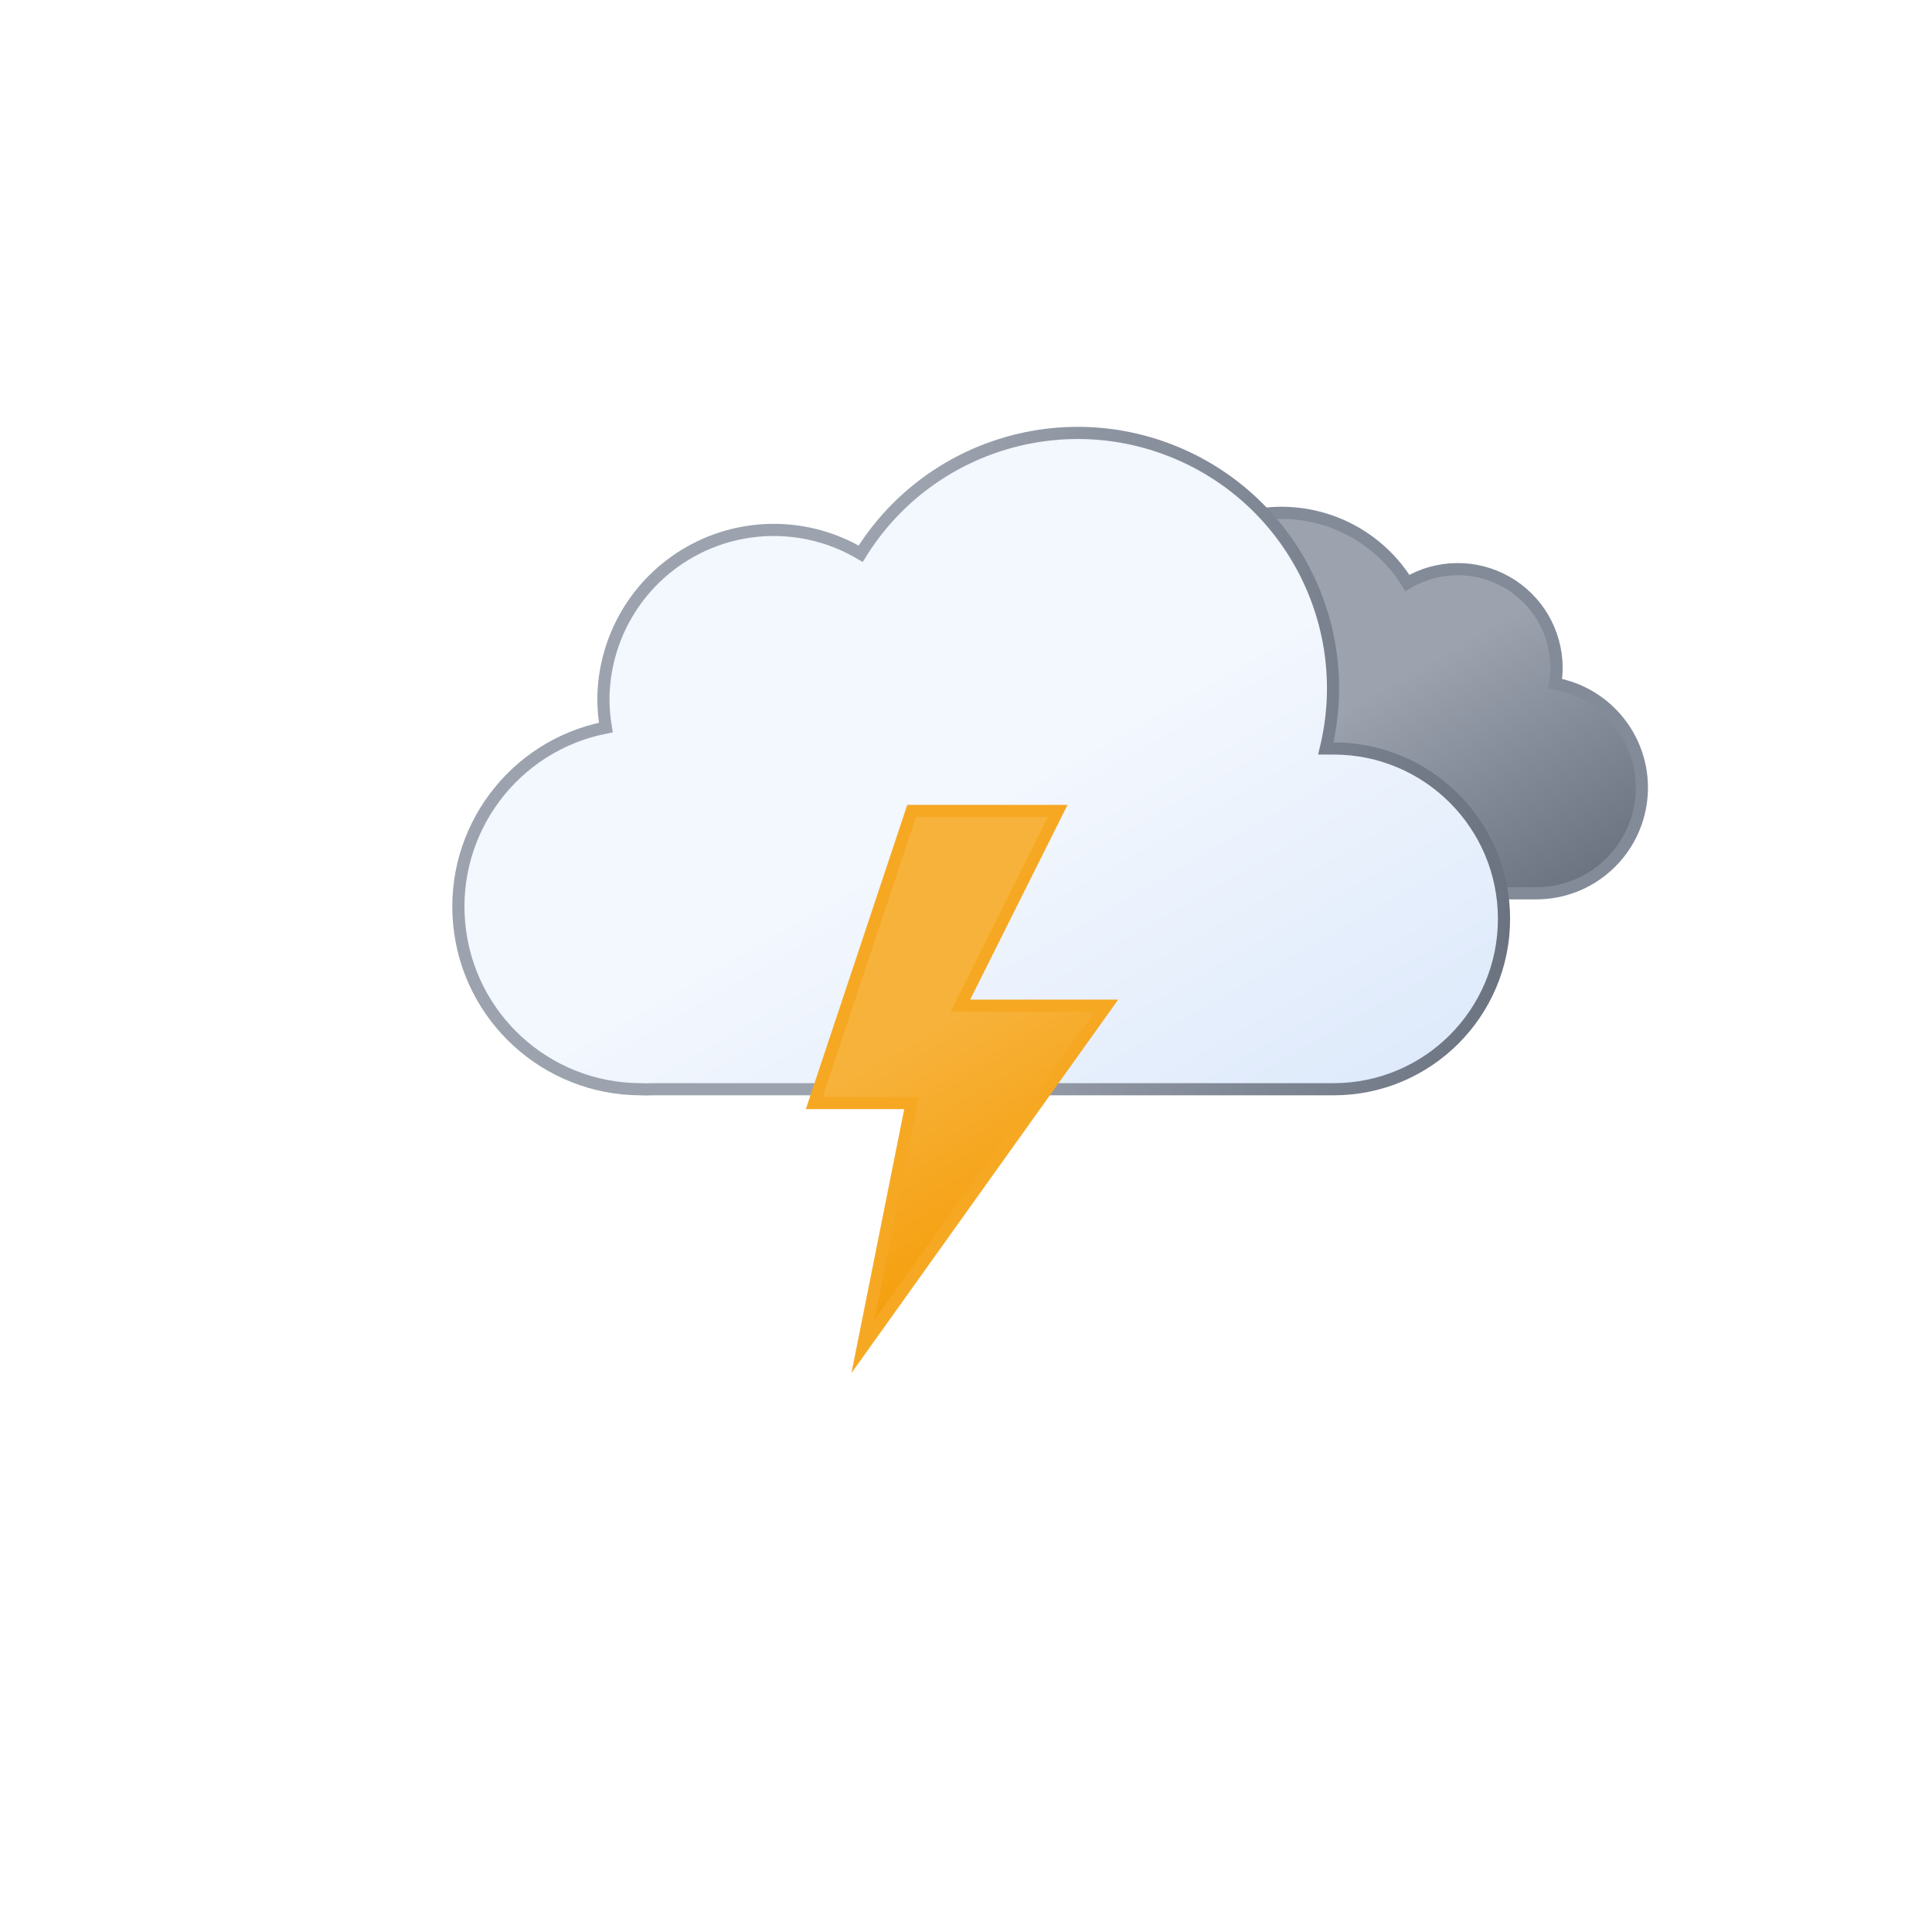
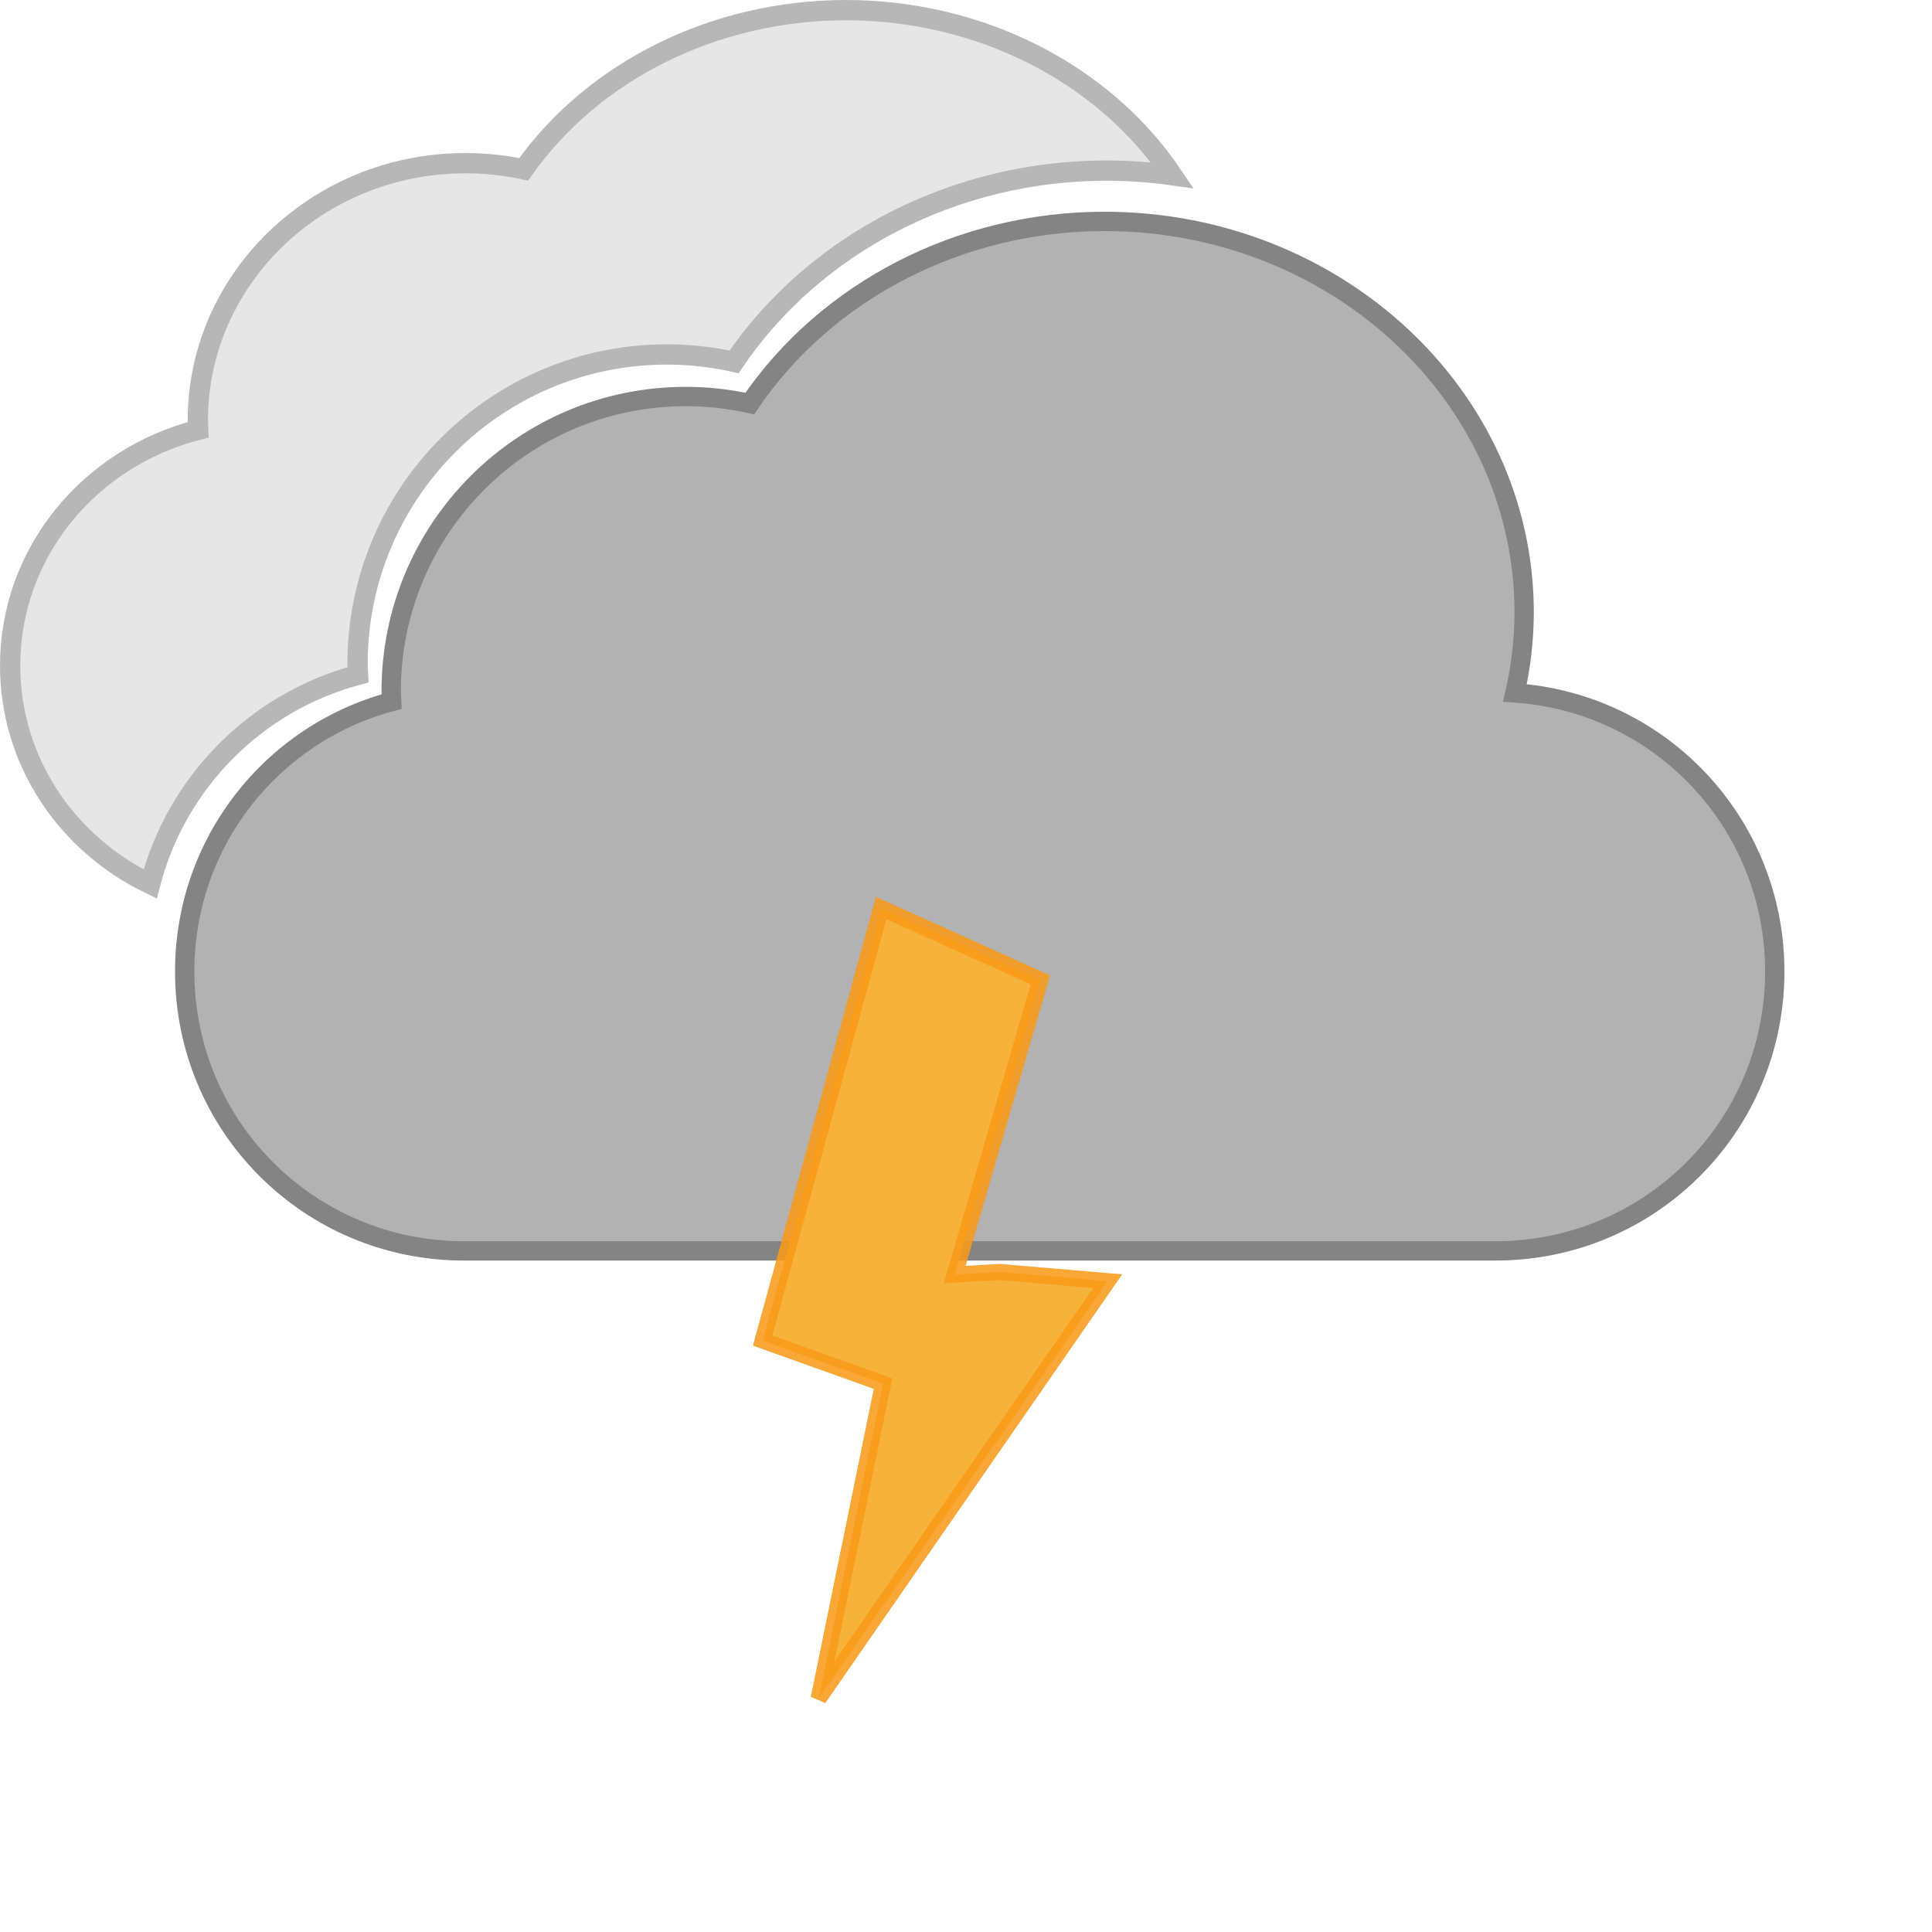
- <svg xmlns="http://www.w3.org/2000/svg" xmlns:xlink="http://www.w3.org/1999/xlink" viewBox="0 0 79.374 79.374" version="1.1" id="svg33" width="300" height="300">
-   <defs id="defs23">
-     <linearGradient id="a" x1="16.5" y1="19.67" x2="21.5" y2="28.33" gradientUnits="userSpaceOnUse" gradientTransform="translate(8.29,-0.75)">
-       <stop offset="0" stop-color="#fbbf24" id="stop2" />
-       <stop offset="0.45" stop-color="#fbbf24" id="stop4" />
-       <stop offset="1" stop-color="#f59e0b" id="stop6" />
+ <svg xmlns="http://www.w3.org/2000/svg" xmlns:xlink="http://www.w3.org/1999/xlink" width="300" height="300" viewBox="0 0 79.375 79.375" version="1.1" id="svg8">
+   <defs id="defs2">
+     <linearGradient xlink:href="#b" id="linearGradient1068" gradientUnits="userSpaceOnUse" gradientTransform="matrix(1.000013,0,0,1.000013,-97.16736,-13.87499)" x1="26.74" y1="37.88" x2="35.76" y2="53.52" />
+     <linearGradient id="b" x1="26.74" x2="35.76" y1="37.88" y2="53.52" gradientUnits="userSpaceOnUse" gradientTransform="translate(8.029752,-0.5144346)">
+       <stop offset="0" stop-color="#f7b23b" id="stop9" />
+       <stop offset=".45" stop-color="#f7b23b" id="stop11" />
+       <stop offset="1" stop-color="#f59e0b" id="stop13" />
    </linearGradient>
-     <linearGradient id="b" x1="40.76" y1="23" x2="50.83" y2="40.46" gradientUnits="userSpaceOnUse">
-       <stop offset="0" stop-color="#9ca3af" id="stop9" />
-       <stop offset="0.45" stop-color="#9ca3af" id="stop11" />
-       <stop offset="1" stop-color="#6b7280" id="stop13" />
-     </linearGradient>
-     <linearGradient id="c" x1="22.56" y1="21.96" x2="39.2" y2="50.8" gradientUnits="userSpaceOnUse" gradientTransform="translate(8.29,-0.75)" spreadMethod="pad">
-       <stop offset="0" stop-color="#f3f7fe" id="stop16" />
-       <stop offset="0.45" stop-color="#f3f7fe" id="stop18" />
-       <stop offset="1" stop-color="#deeafb" id="stop20" />
-     </linearGradient>
-     <linearGradient id="b-3" x1="22.56" y1="21.96" x2="39.2" y2="50.8" gradientUnits="userSpaceOnUse" gradientTransform="translate(3.032984)" xlink:href="#b">
-       <stop offset="0" stop-color="#f3f7fe" id="stop9-6" />
-       <stop offset="0.45" stop-color="#f3f7fe" id="stop11-7" />
-       <stop offset="1" stop-color="#deeafb" id="stop13-5" />
-     </linearGradient>
-     <linearGradient id="b-6-5" x1="23.31" y1="44.3" x2="24.69" y2="46.7" gradientUnits="userSpaceOnUse">
-       <stop offset="0" stop-color="#4286ee" id="stop9-7-6" />
-       <stop offset="0.45" stop-color="#4286ee" id="stop11-5-2" />
-       <stop offset="1" stop-color="#0950bc" id="stop13-3-9" />
-     </linearGradient>
-     <linearGradient xlink:href="#b" id="linearGradient1402" gradientUnits="userSpaceOnUse" x1="40.76" y1="23" x2="50.83" y2="40.46" gradientTransform="translate(8.29,-0.75)" />
-     <linearGradient id="b-3-6" x1="26.74" x2="35.76" y1="37.88" y2="53.52" gradientUnits="userSpaceOnUse" gradientTransform="translate(7.454413,-2.682439)">
-       <stop offset="0" stop-color="#f7b23b" id="stop9-6-7" />
-       <stop offset=".45" stop-color="#f7b23b" id="stop11-7-5" />
-       <stop offset="1" stop-color="#f59e0b" id="stop13-5-3" />
-     </linearGradient>
-     <linearGradient xlink:href="#b" id="linearGradient854" x1="18.579" y1="31.272" x2="62.04" y2="31.272" gradientUnits="userSpaceOnUse" />
  </defs>
-   <path d="m 42.52,32.7 a 4.05,4.05 0 0 0 4.05,4 h 16.51 a 4.34,4.34 0 0 0 0.81,-8.61 3.52,3.52 0 0 0 0.06,-0.66 4.06,4.06 0 0 0 -6.13,-3.48 6.08,6.08 0 0 0 -11.25,3.19 6.34,6.34 0 0 0 0.18,1.46 h -0.18 a 4.05,4.05 0 0 0 -4.05,4.1 z" stroke="#848b98" stroke-miterlimit="10" stroke-width="0.5" fill="url(#b)" id="path29" style="fill:url(#linearGradient1402)" />
-   <path d="m 54.79,30.75 h -0.32 a 10.49,10.49 0 0 0 -19.11,-8 7,7 0 0 0 -10.57,6 7.21,7.21 0 0 0 0.1,1.14 7.5,7.5 0 0 0 1.4,14.86 4.19,4.19 0 0 0 0.5,0 v 0 h 28 a 7,7 0 0 0 0,-14 z" stroke="#e6effc" stroke-miterlimit="10" stroke-width="0.5" fill="url(#c)" id="path31" style="fill:url(#c);fill-opacity:1;stroke:url(#linearGradient854)" />
-   <path fill="url(#b)" stroke="#f6a823" stroke-miterlimit="10" stroke-width="0.5" d="m 37.454,33.318 -4,12 h 4 l -2,10 10,-14 h -6 l 4,-8 z" id="path20-3" style="fill:url(#b-3-6)" />
+   <g id="g1046" transform="translate(-112.8696,4.587155)">
+     <g id="g961" transform="translate(113.1816,-4.35562)">
+       <path id="path14-7-5-36" style="fill:#b2b2b2;fill-opacity:1;stroke:#848484;stroke-width:0.794;stroke-miterlimit:4;stroke-dasharray:none;stroke-opacity:1" d="m 45.058,8.864 a 17.249,16.073 0 0 0 -14.566,7.484 12.104,12.104 0 0 0 -2.628,-0.289 12.104,12.104 0 0 0 -12.104,12.104 12.104,12.104 0 0 0 0.016,0.431 c -4.906,1.305 -8.5,5.761 -8.5,11.089 0,6.359 5.119,11.478 11.478,11.478 h 42.371 c 6.359,0 11.478,-5.119 11.478,-11.478 0,-6.088 -4.693,-11.036 -10.674,-11.447 A 17.249,16.073 0 0 0 62.307,24.937 17.249,16.073 0 0 0 45.058,8.864 Z" />
+       <path id="path14-7-5-3-6" style="fill:#e6e6e6;fill-opacity:1;stroke:#b7b7b7;stroke-width:0.833;stroke-miterlimit:4;stroke-dasharray:none;stroke-opacity:1" d="M 34.44,0.185 A 15.676,14.046 0 0 0 21.203,6.725 11,10.577 0 0 0 18.815,6.472 11,10.577 0 0 0 7.815,17.049 11,10.577 0 0 0 7.83,17.426 c -4.458,1.141 -7.725,5.034 -7.725,9.69 0,3.936 2.336,7.327 5.752,8.971 1.085,-4.191 4.358,-7.482 8.538,-8.594 A 12.709,12.709 0 0 1 14.378,27.04 12.709,12.709 0 0 1 27.087,14.331 12.709,12.709 0 0 1 29.846,14.635 18.112,16.877 0 0 1 45.141,6.777 18.112,16.877 0 0 1 47.855,6.968 15.676,14.046 0 0 0 34.441,0.185 Z" />
+     </g>
+   </g>
+   <path id="path689-5-3-3" style="fill:#f7b23b;fill-opacity:1;stroke:#f89918;stroke-width:0.661;stroke-linecap:butt;stroke-linejoin:miter;stroke-miterlimit:4;stroke-dasharray:none;stroke-opacity:0.867" d="M 36.202,37.305 31.332,55.077 36.279,56.846 33.635,69.781 45.508,52.636 41.065,52.258 l -1.841,0.107 3.518,-12.106 z" />
</svg>
